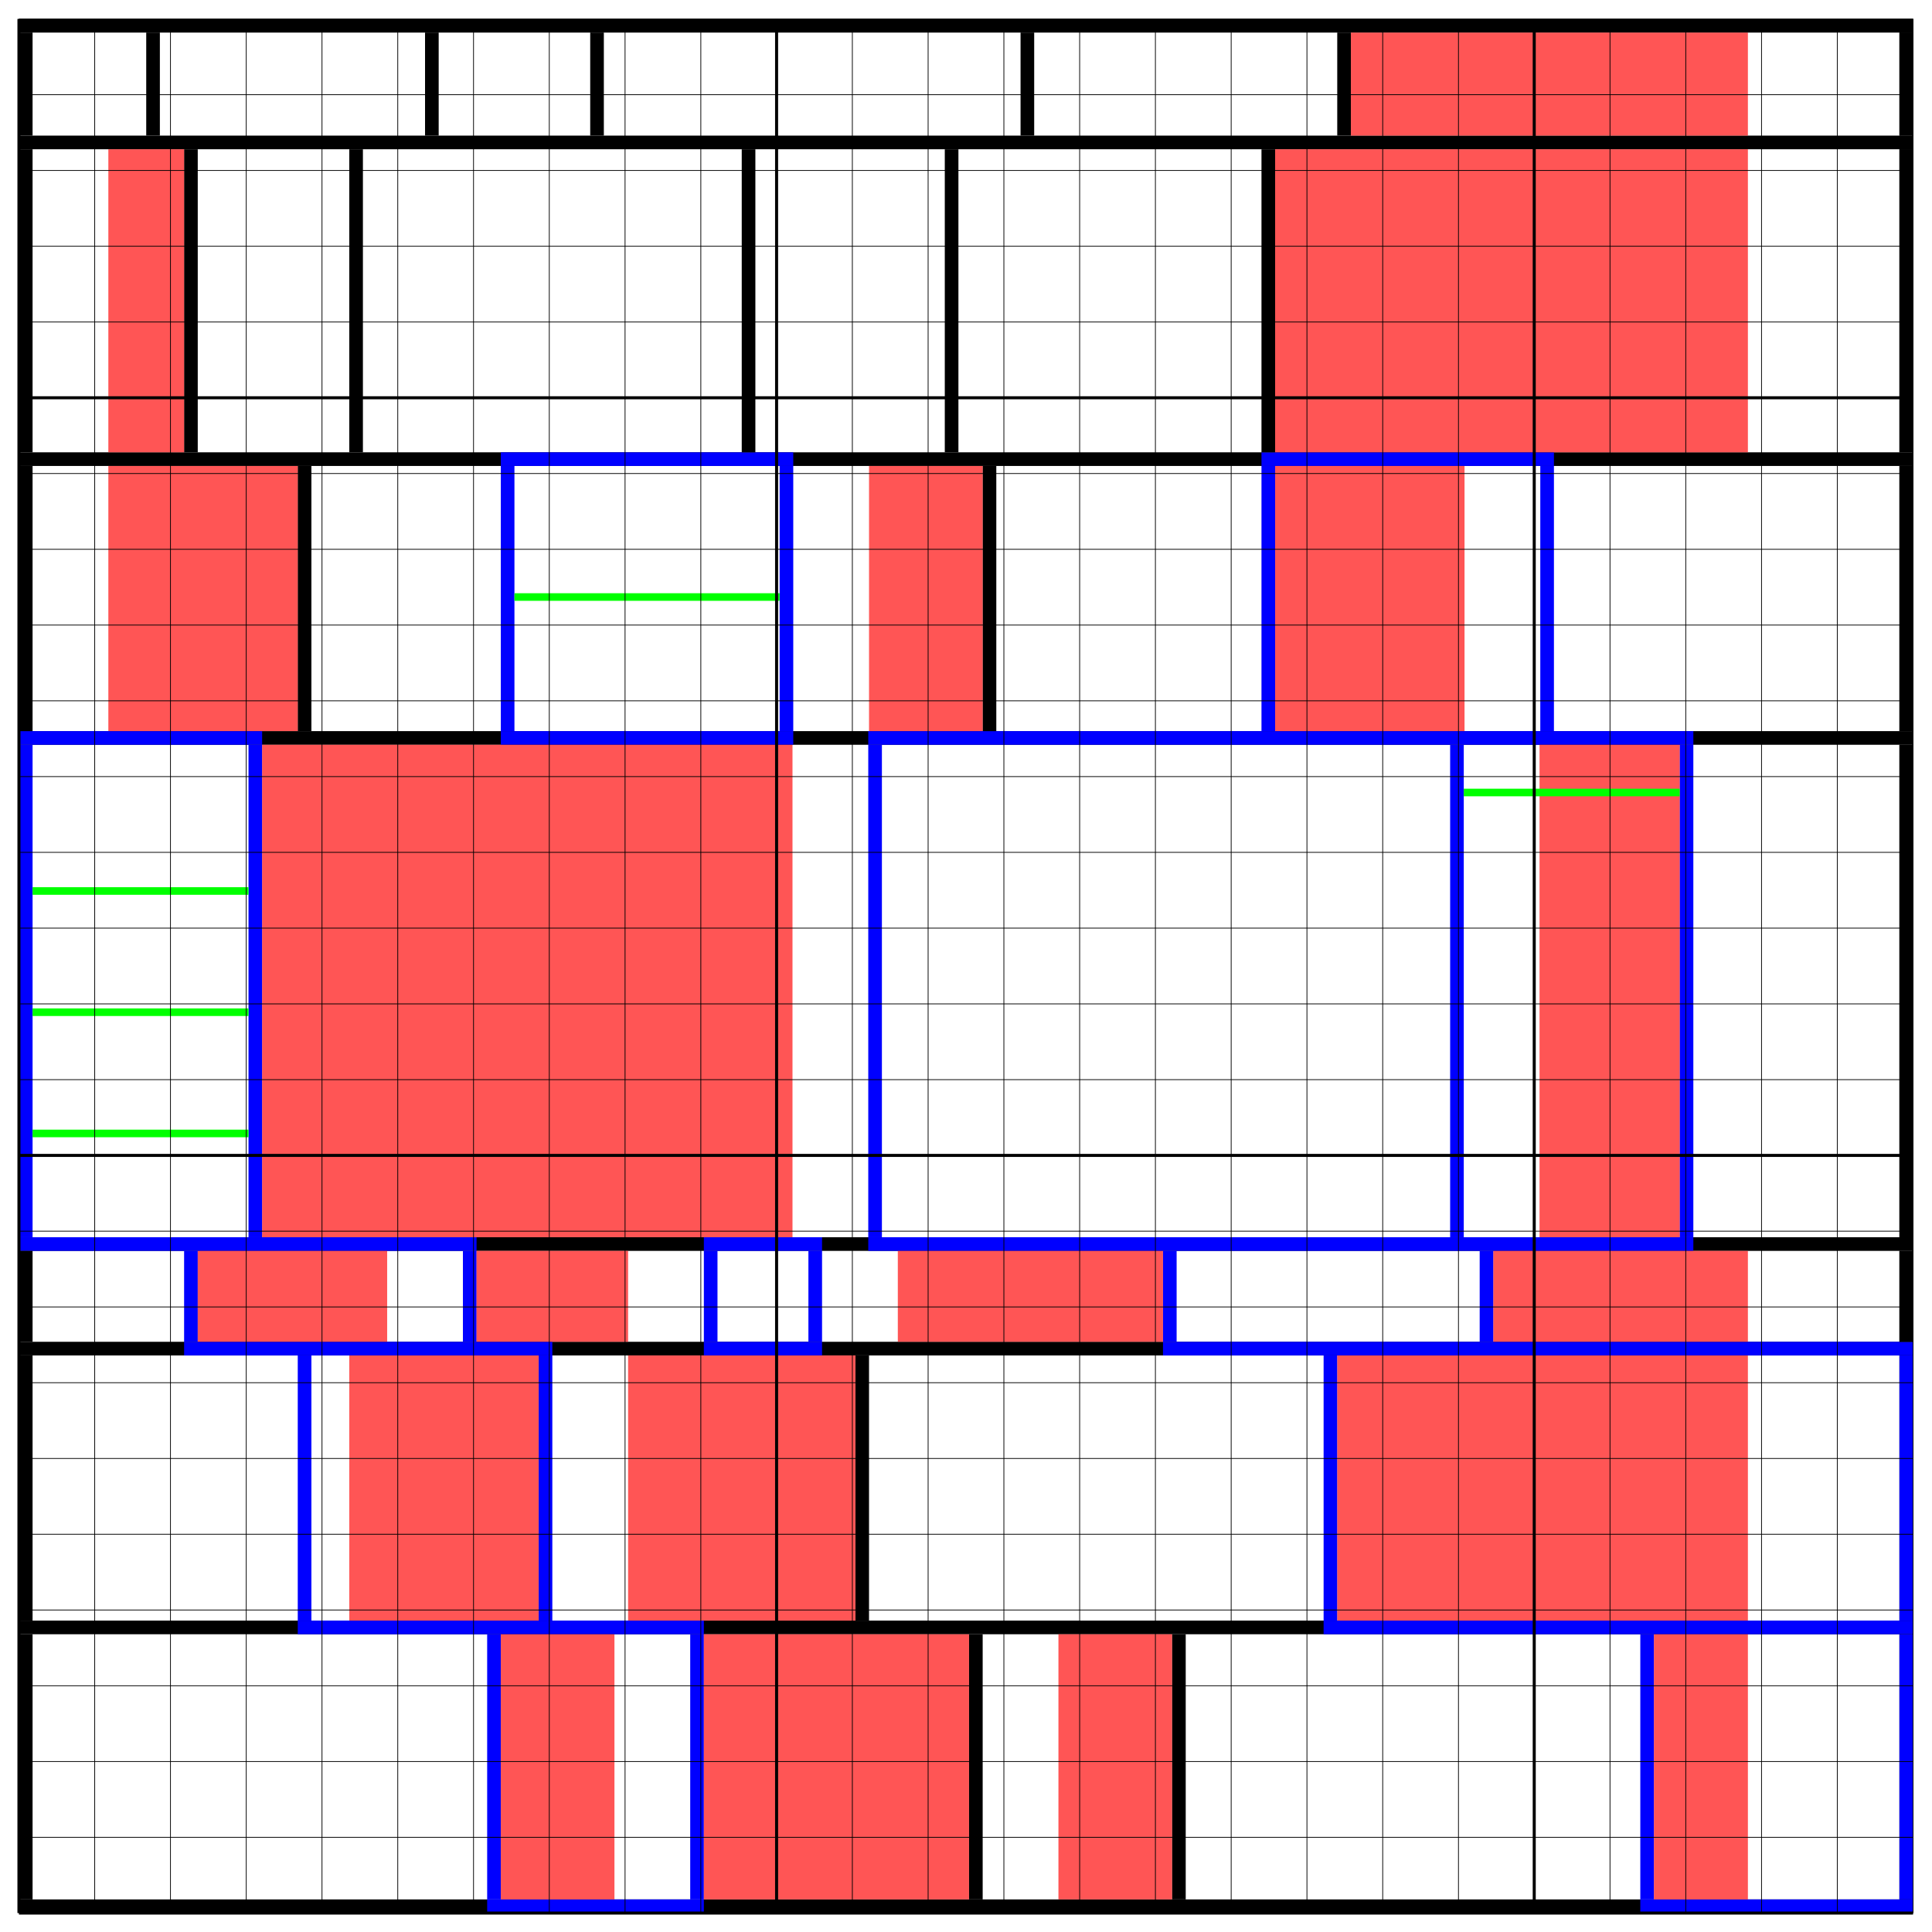
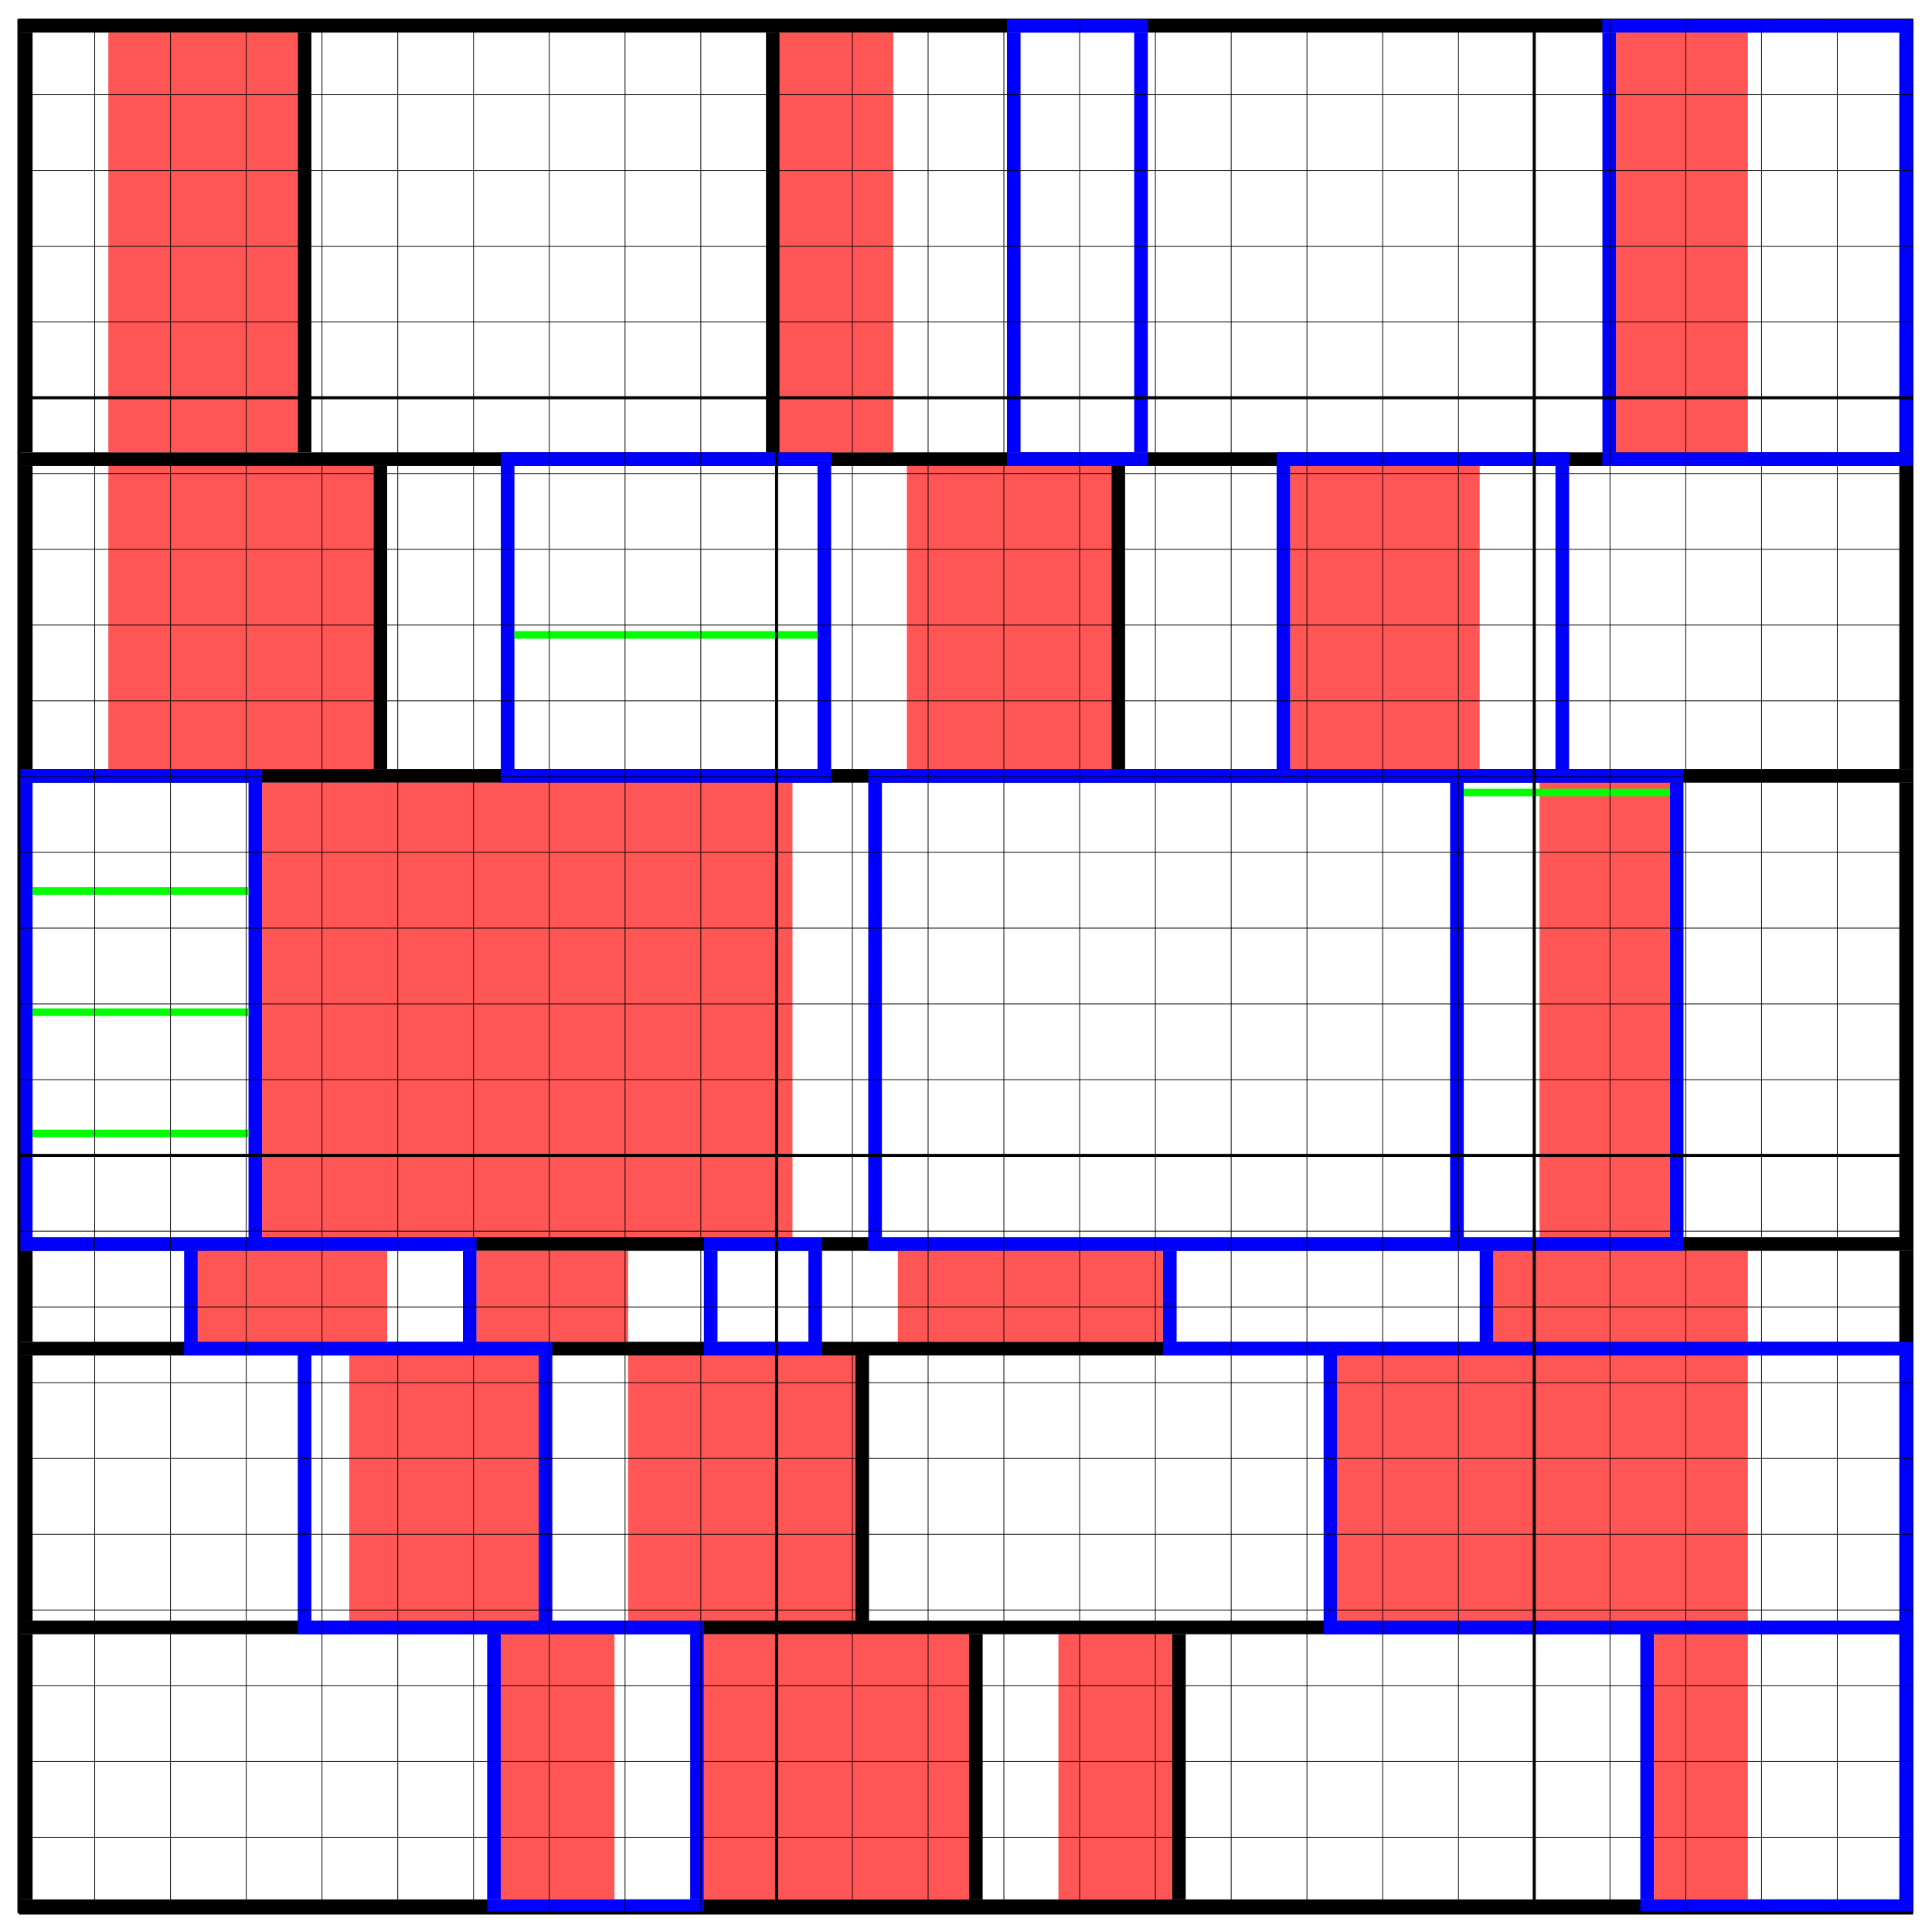
<svg xmlns="http://www.w3.org/2000/svg" baseProfile="tiny" version="1.2" width="100%" height="100%" viewBox="-25.0,-25.0,2550,2550">
  <defs />
  <rect fill="#FFFFFF" x="-25.0" y="-50" width="2575.0" height="2575.0" />
  <rect fill="#000000" x="0" y="2482" width="2500" height="18" />
  <rect fill="#000000" x="0" y="2114" width="2500" height="18" />
  <rect fill="#000000" x="0" y="1746" width="2500" height="18" />
  <rect fill="#000000" x="0" y="1608" width="2500" height="18" />
-   <rect fill="#000000" x="0" y="940" width="2500" height="18" />
+   <rect fill="#000000" x="0" y="990" width="2500" height="18" />
  <rect fill="#000000" x="0" y="572" width="2500" height="18" />
-   <rect fill="#000000" x="0" y="154" width="2500" height="18" />
  <rect fill="#000000" x="0" y="0" width="2500" height="18" />
  <rect fill="#0000ff" x="618" y="2482" width="286" height="18" />
  <rect fill="#0000ff" x="2140" y="2482" width="360" height="18" />
  <rect fill="#0000ff" x="368" y="2114" width="536" height="18" />
  <rect fill="#0000ff" x="1722" y="2114" width="778" height="18" />
  <rect fill="#0000ff" x="218" y="1746" width="486" height="18" />
  <rect fill="#0000ff" x="904" y="1746" width="156" height="18" />
  <rect fill="#0000ff" x="1510" y="1746" width="990" height="18" />
  <rect fill="#0000ff" x="0" y="1608" width="604" height="18" />
  <rect fill="#0000ff" x="904" y="1608" width="156" height="18" />
-   <rect fill="#0000ff" x="1121" y="1608" width="1089" height="18" />
-   <rect fill="#0000ff" x="0" y="940" width="321" height="18" />
-   <rect fill="#0000ff" x="636" y="940" width="386" height="18" />
-   <rect fill="#0000ff" x="1121" y="940" width="1089" height="18" />
-   <rect fill="#0000ff" x="636" y="572" width="386" height="18" />
-   <rect fill="#0000ff" x="1640" y="572" width="386" height="18" />
+   <rect fill="#0000ff" x="1121" y="1608" width="1076" height="18" />
+   <rect fill="#0000ff" x="0" y="990" width="321" height="18" />
+   <rect fill="#0000ff" x="636" y="990" width="436" height="18" />
+   <rect fill="#0000ff" x="1121" y="990" width="1076" height="18" />
+   <rect fill="#0000ff" x="636" y="572" width="436" height="18" />
+   <rect fill="#0000ff" x="1304" y="572" width="186" height="18" />
+   <rect fill="#0000ff" x="1660" y="572" width="386" height="18" />
+   <rect fill="#0000ff" x="2090" y="572" width="410" height="18" />
+   <rect fill="#0000ff" x="1304" y="0" width="186" height="18" />
+   <rect fill="#0000ff" x="2090" y="0" width="410" height="18" />
  <rect fill="#000000" x="0" y="2132" width="18" height="350" />
  <rect fill="#000000" x="1254" y="2132" width="18" height="350" />
  <rect fill="#000000" x="1522" y="2132" width="18" height="350" />
  <rect fill="#000000" x="2482" y="2132" width="18" height="350" />
  <rect fill="#000000" x="0" y="1764" width="18" height="350" />
  <rect fill="#000000" x="1104" y="1764" width="18" height="350" />
  <rect fill="#000000" x="2482" y="1764" width="18" height="350" />
  <rect fill="#000000" x="0" y="1626" width="18" height="120" />
  <rect fill="#000000" x="2482" y="1626" width="18" height="120" />
  <rect fill="#000000" x="2482" y="1626" width="18" height="120" />
-   <rect fill="#000000" x="2482" y="958" width="18" height="650" />
-   <rect fill="#000000" x="2482" y="958" width="18" height="650" />
-   <rect fill="#000000" x="0" y="590" width="18" height="350" />
-   <rect fill="#000000" x="368" y="590" width="18" height="350" />
-   <rect fill="#000000" x="1272" y="590" width="18" height="350" />
-   <rect fill="#000000" x="2482" y="590" width="18" height="350" />
-   <rect fill="#000000" x="2482" y="590" width="18" height="350" />
-   <rect fill="#000000" x="0" y="172" width="18" height="400" />
-   <rect fill="#000000" x="218" y="172" width="18" height="400" />
-   <rect fill="#000000" x="436" y="172" width="18" height="400" />
-   <rect fill="#000000" x="954" y="172" width="18" height="400" />
-   <rect fill="#000000" x="1222" y="172" width="18" height="400" />
-   <rect fill="#000000" x="1640" y="172" width="18" height="400" />
-   <rect fill="#000000" x="2482" y="172" width="18" height="400" />
-   <rect fill="#000000" x="2482" y="172" width="18" height="400" />
-   <rect fill="#000000" x="0" y="18" width="18" height="136" />
-   <rect fill="#000000" x="168" y="18" width="18" height="136" />
-   <rect fill="#000000" x="536" y="18" width="18" height="136" />
-   <rect fill="#000000" x="754" y="18" width="18" height="136" />
-   <rect fill="#000000" x="1322" y="18" width="18" height="136" />
-   <rect fill="#000000" x="1740" y="18" width="18" height="136" />
-   <rect fill="#000000" x="2482" y="18" width="18" height="136" />
-   <rect fill="#000000" x="2482" y="18" width="18" height="136" />
+   <rect fill="#000000" x="2482" y="1008" width="18" height="600" />
+   <rect fill="#000000" x="2482" y="1008" width="18" height="600" />
+   <rect fill="#000000" x="0" y="590" width="18" height="400" />
+   <rect fill="#000000" x="468" y="590" width="18" height="400" />
+   <rect fill="#000000" x="1442" y="590" width="18" height="400" />
+   <rect fill="#000000" x="2482" y="590" width="18" height="400" />
+   <rect fill="#000000" x="2482" y="590" width="18" height="400" />
+   <rect fill="#000000" x="0" y="18" width="18" height="554" />
+   <rect fill="#000000" x="368" y="18" width="18" height="554" />
+   <rect fill="#000000" x="986" y="18" width="18" height="554" />
+   <rect fill="#000000" x="2482" y="18" width="18" height="554" />
  <rect fill="#0000ff" x="618" y="2132" width="18" height="350" />
  <rect fill="#0000ff" x="886" y="2132" width="18" height="350" />
  <rect fill="#0000ff" x="2140" y="2132" width="18" height="350" />
  <rect fill="#0000ff" x="2482" y="2132" width="18" height="350" />
  <rect fill="#0000ff" x="368" y="1764" width="18" height="350" />
  <rect fill="#0000ff" x="686" y="1764" width="18" height="350" />
  <rect fill="#0000ff" x="1722" y="1764" width="18" height="350" />
  <rect fill="#0000ff" x="2482" y="1764" width="18" height="350" />
  <rect fill="#0000ff" x="218" y="1626" width="18" height="120" />
  <rect fill="#0000ff" x="586" y="1626" width="18" height="120" />
  <rect fill="#0000ff" x="904" y="1626" width="18" height="120" />
  <rect fill="#0000ff" x="1042" y="1626" width="18" height="120" />
  <rect fill="#0000ff" x="1510" y="1626" width="18" height="120" />
  <rect fill="#0000ff" x="1928" y="1626" width="18" height="120" />
-   <rect fill="#0000ff" x="0" y="958" width="18" height="650" />
-   <rect fill="#0000ff" x="303" y="958" width="18" height="650" />
-   <rect fill="#0000ff" x="1121" y="958" width="18" height="650" />
-   <rect fill="#0000ff" x="1889" y="958" width="18" height="650" />
-   <rect fill="#0000ff" x="2192" y="958" width="18" height="650" />
-   <rect fill="#0000ff" x="636" y="590" width="18" height="350" />
-   <rect fill="#0000ff" x="1004" y="590" width="18" height="350" />
-   <rect fill="#0000ff" x="1640" y="590" width="18" height="350" />
-   <rect fill="#0000ff" x="2008" y="590" width="18" height="350" />
+   <rect fill="#0000ff" x="0" y="1008" width="18" height="600" />
+   <rect fill="#0000ff" x="303" y="1008" width="18" height="600" />
+   <rect fill="#0000ff" x="1121" y="1008" width="18" height="600" />
+   <rect fill="#0000ff" x="1889" y="1008" width="18" height="600" />
+   <rect fill="#0000ff" x="2179" y="1008" width="18" height="600" />
+   <rect fill="#0000ff" x="636" y="590" width="18" height="400" />
+   <rect fill="#0000ff" x="1054" y="590" width="18" height="400" />
+   <rect fill="#0000ff" x="1660" y="590" width="18" height="400" />
+   <rect fill="#0000ff" x="2028" y="590" width="18" height="400" />
+   <rect fill="#0000ff" x="1304" y="18" width="18" height="554" />
+   <rect fill="#0000ff" x="1472" y="18" width="18" height="554" />
+   <rect fill="#0000ff" x="2090" y="18" width="18" height="554" />
+   <rect fill="#0000ff" x="2482" y="18" width="18" height="554" />
  <rect fill="#FF0000AA" x="636" y="2132" width="150" height="350" />
  <rect fill="#FF0000AA" x="904" y="2132" width="350" height="350" />
  <rect fill="#FF0000AA" x="1372" y="2132" width="150" height="350" />
  <rect fill="#FF0000AA" x="2158" y="2132" width="124" height="350" />
  <rect fill="#FF0000AA" x="436" y="1764" width="250" height="350" />
  <rect fill="#FF0000AA" x="804" y="1764" width="300" height="350" />
  <rect fill="#FF0000AA" x="1740" y="1764" width="542" height="350" />
  <rect fill="#FF0000AA" x="236" y="1626" width="250" height="120" />
  <rect fill="#FF0000AA" x="604" y="1626" width="200" height="120" />
  <rect fill="#FF0000AA" x="1160" y="1626" width="350" height="120" />
  <rect fill="#FF0000AA" x="1946" y="1626" width="336" height="120" />
-   <rect fill="#FF0000AA" x="321" y="958" width="700" height="650" />
-   <rect fill="#FF0000AA" x="2007" y="958" width="185" height="650" />
-   <rect fill="#FF0000AA" x="118" y="590" width="250" height="350" />
-   <rect fill="#FF0000AA" x="1122" y="590" width="150" height="350" />
-   <rect fill="#FF0000AA" x="1658" y="590" width="250" height="350" />
-   <rect fill="#FF0000AA" x="118" y="172" width="100" height="400" />
-   <rect fill="#FF0000AA" x="1658" y="172" width="624" height="400" />
-   <rect fill="#FF0000AA" x="1758" y="18" width="524" height="136" />
-   <rect fill="#00FF00" x="1907" y="1016" width="285" height="10" />
+   <rect fill="#FF0000AA" x="321" y="1008" width="700" height="600" />
+   <rect fill="#FF0000AA" x="2007" y="1008" width="172" height="600" />
+   <rect fill="#FF0000AA" x="118" y="590" width="350" height="400" />
+   <rect fill="#FF0000AA" x="1172" y="590" width="270" height="400" />
+   <rect fill="#FF0000AA" x="1678" y="590" width="250" height="400" />
+   <rect fill="#FF0000AA" x="118" y="18" width="250" height="554" />
+   <rect fill="#FF0000AA" x="1004" y="18" width="150" height="554" />
+   <rect fill="#FF0000AA" x="2108" y="18" width="174" height="554" />
+   <rect fill="#00FF00" x="1907" y="1016" width="272" height="10" />
  <rect fill="#00FF00" x="18" y="1466" width="285" height="10" />
  <rect fill="#00FF00" x="18" y="1306" width="285" height="10" />
  <rect fill="#00FF00" x="18" y="1146" width="285" height="10" />
-   <rect fill="#00FF00" x="654" y="758" width="350" height="10" />
+   <rect fill="#00FF00" x="654" y="808" width="400" height="10" />
  <line x1="0" y1="0" x2="0" y2="2500" stroke="#000000" stroke-width="4" />
  <line x1="100" y1="0" x2="100" y2="2500" stroke="#000000" stroke-width="1.0" />
  <line x1="200" y1="0" x2="200" y2="2500" stroke="#000000" stroke-width="1.0" />
  <line x1="300" y1="0" x2="300" y2="2500" stroke="#000000" stroke-width="1.0" />
  <line x1="400" y1="0" x2="400" y2="2500" stroke="#000000" stroke-width="1.0" />
  <line x1="500" y1="0" x2="500" y2="2500" stroke="#000000" stroke-width="1.0" />
  <line x1="600" y1="0" x2="600" y2="2500" stroke="#000000" stroke-width="1.0" />
  <line x1="700" y1="0" x2="700" y2="2500" stroke="#000000" stroke-width="1.0" />
  <line x1="800" y1="0" x2="800" y2="2500" stroke="#000000" stroke-width="1.0" />
  <line x1="900" y1="0" x2="900" y2="2500" stroke="#000000" stroke-width="1.0" />
  <line x1="1000" y1="0" x2="1000" y2="2500" stroke="#000000" stroke-width="4" />
  <line x1="1100" y1="0" x2="1100" y2="2500" stroke="#000000" stroke-width="1.0" />
  <line x1="1200" y1="0" x2="1200" y2="2500" stroke="#000000" stroke-width="1.0" />
  <line x1="1300" y1="0" x2="1300" y2="2500" stroke="#000000" stroke-width="1.0" />
  <line x1="1400" y1="0" x2="1400" y2="2500" stroke="#000000" stroke-width="1.0" />
  <line x1="1500" y1="0" x2="1500" y2="2500" stroke="#000000" stroke-width="1.0" />
  <line x1="1600" y1="0" x2="1600" y2="2500" stroke="#000000" stroke-width="1.0" />
  <line x1="1700" y1="0" x2="1700" y2="2500" stroke="#000000" stroke-width="1.0" />
  <line x1="1800" y1="0" x2="1800" y2="2500" stroke="#000000" stroke-width="1.0" />
  <line x1="1900" y1="0" x2="1900" y2="2500" stroke="#000000" stroke-width="1.0" />
  <line x1="2000" y1="0" x2="2000" y2="2500" stroke="#000000" stroke-width="4" />
  <line x1="2100" y1="0" x2="2100" y2="2500" stroke="#000000" stroke-width="1.0" />
  <line x1="2200" y1="0" x2="2200" y2="2500" stroke="#000000" stroke-width="1.0" />
  <line x1="2300" y1="0" x2="2300" y2="2500" stroke="#000000" stroke-width="1.0" />
  <line x1="2400" y1="0" x2="2400" y2="2500" stroke="#000000" stroke-width="1.0" />
  <line x1="2500" y1="0" x2="2500" y2="2500" stroke="#000000" stroke-width="1.0" />
  <line x1="2600" y1="0" x2="2600" y2="2500" stroke="#000000" stroke-width="1.0" />
  <line x1="2700" y1="0" x2="2700" y2="2500" stroke="#000000" stroke-width="1.0" />
  <line x1="2800" y1="0" x2="2800" y2="2500" stroke="#000000" stroke-width="1.0" />
  <line x1="2900" y1="0" x2="2900" y2="2500" stroke="#000000" stroke-width="1.0" />
  <line x1="0" y1="2500" x2="2500" y2="2500" stroke="#000000" stroke-width="4" />
  <line x1="0" y1="2400" x2="2500" y2="2400" stroke="#000000" stroke-width="1.0" />
  <line x1="0" y1="2300" x2="2500" y2="2300" stroke="#000000" stroke-width="1.0" />
  <line x1="0" y1="2200" x2="2500" y2="2200" stroke="#000000" stroke-width="1.0" />
  <line x1="0" y1="2100" x2="2500" y2="2100" stroke="#000000" stroke-width="1.0" />
  <line x1="0" y1="2000" x2="2500" y2="2000" stroke="#000000" stroke-width="1.0" />
  <line x1="0" y1="1900" x2="2500" y2="1900" stroke="#000000" stroke-width="1.0" />
  <line x1="0" y1="1800" x2="2500" y2="1800" stroke="#000000" stroke-width="1.0" />
  <line x1="0" y1="1700" x2="2500" y2="1700" stroke="#000000" stroke-width="1.0" />
  <line x1="0" y1="1600" x2="2500" y2="1600" stroke="#000000" stroke-width="1.0" />
  <line x1="0" y1="1500" x2="2500" y2="1500" stroke="#000000" stroke-width="4" />
  <line x1="0" y1="1400" x2="2500" y2="1400" stroke="#000000" stroke-width="1.0" />
  <line x1="0" y1="1300" x2="2500" y2="1300" stroke="#000000" stroke-width="1.0" />
  <line x1="0" y1="1200" x2="2500" y2="1200" stroke="#000000" stroke-width="1.0" />
  <line x1="0" y1="1100" x2="2500" y2="1100" stroke="#000000" stroke-width="1.0" />
  <line x1="0" y1="1000" x2="2500" y2="1000" stroke="#000000" stroke-width="1.0" />
  <line x1="0" y1="900" x2="2500" y2="900" stroke="#000000" stroke-width="1.0" />
  <line x1="0" y1="800" x2="2500" y2="800" stroke="#000000" stroke-width="1.0" />
  <line x1="0" y1="700" x2="2500" y2="700" stroke="#000000" stroke-width="1.0" />
  <line x1="0" y1="600" x2="2500" y2="600" stroke="#000000" stroke-width="1.0" />
  <line x1="0" y1="500" x2="2500" y2="500" stroke="#000000" stroke-width="4" />
  <line x1="0" y1="400" x2="2500" y2="400" stroke="#000000" stroke-width="1.0" />
  <line x1="0" y1="300" x2="2500" y2="300" stroke="#000000" stroke-width="1.0" />
  <line x1="0" y1="200" x2="2500" y2="200" stroke="#000000" stroke-width="1.0" />
  <line x1="0" y1="100" x2="2500" y2="100" stroke="#000000" stroke-width="1.0" />
  <line x1="0" y1="0" x2="2500" y2="0" stroke="#000000" stroke-width="1.0" />
  <line x1="0" y1="-100" x2="2500" y2="-100" stroke="#000000" stroke-width="1.0" />
  <line x1="0" y1="-200" x2="2500" y2="-200" stroke="#000000" stroke-width="1.0" />
  <line x1="0" y1="-300" x2="2500" y2="-300" stroke="#000000" stroke-width="1.0" />
  <line x1="0" y1="-400" x2="2500" y2="-400" stroke="#000000" stroke-width="1.0" />
</svg>
